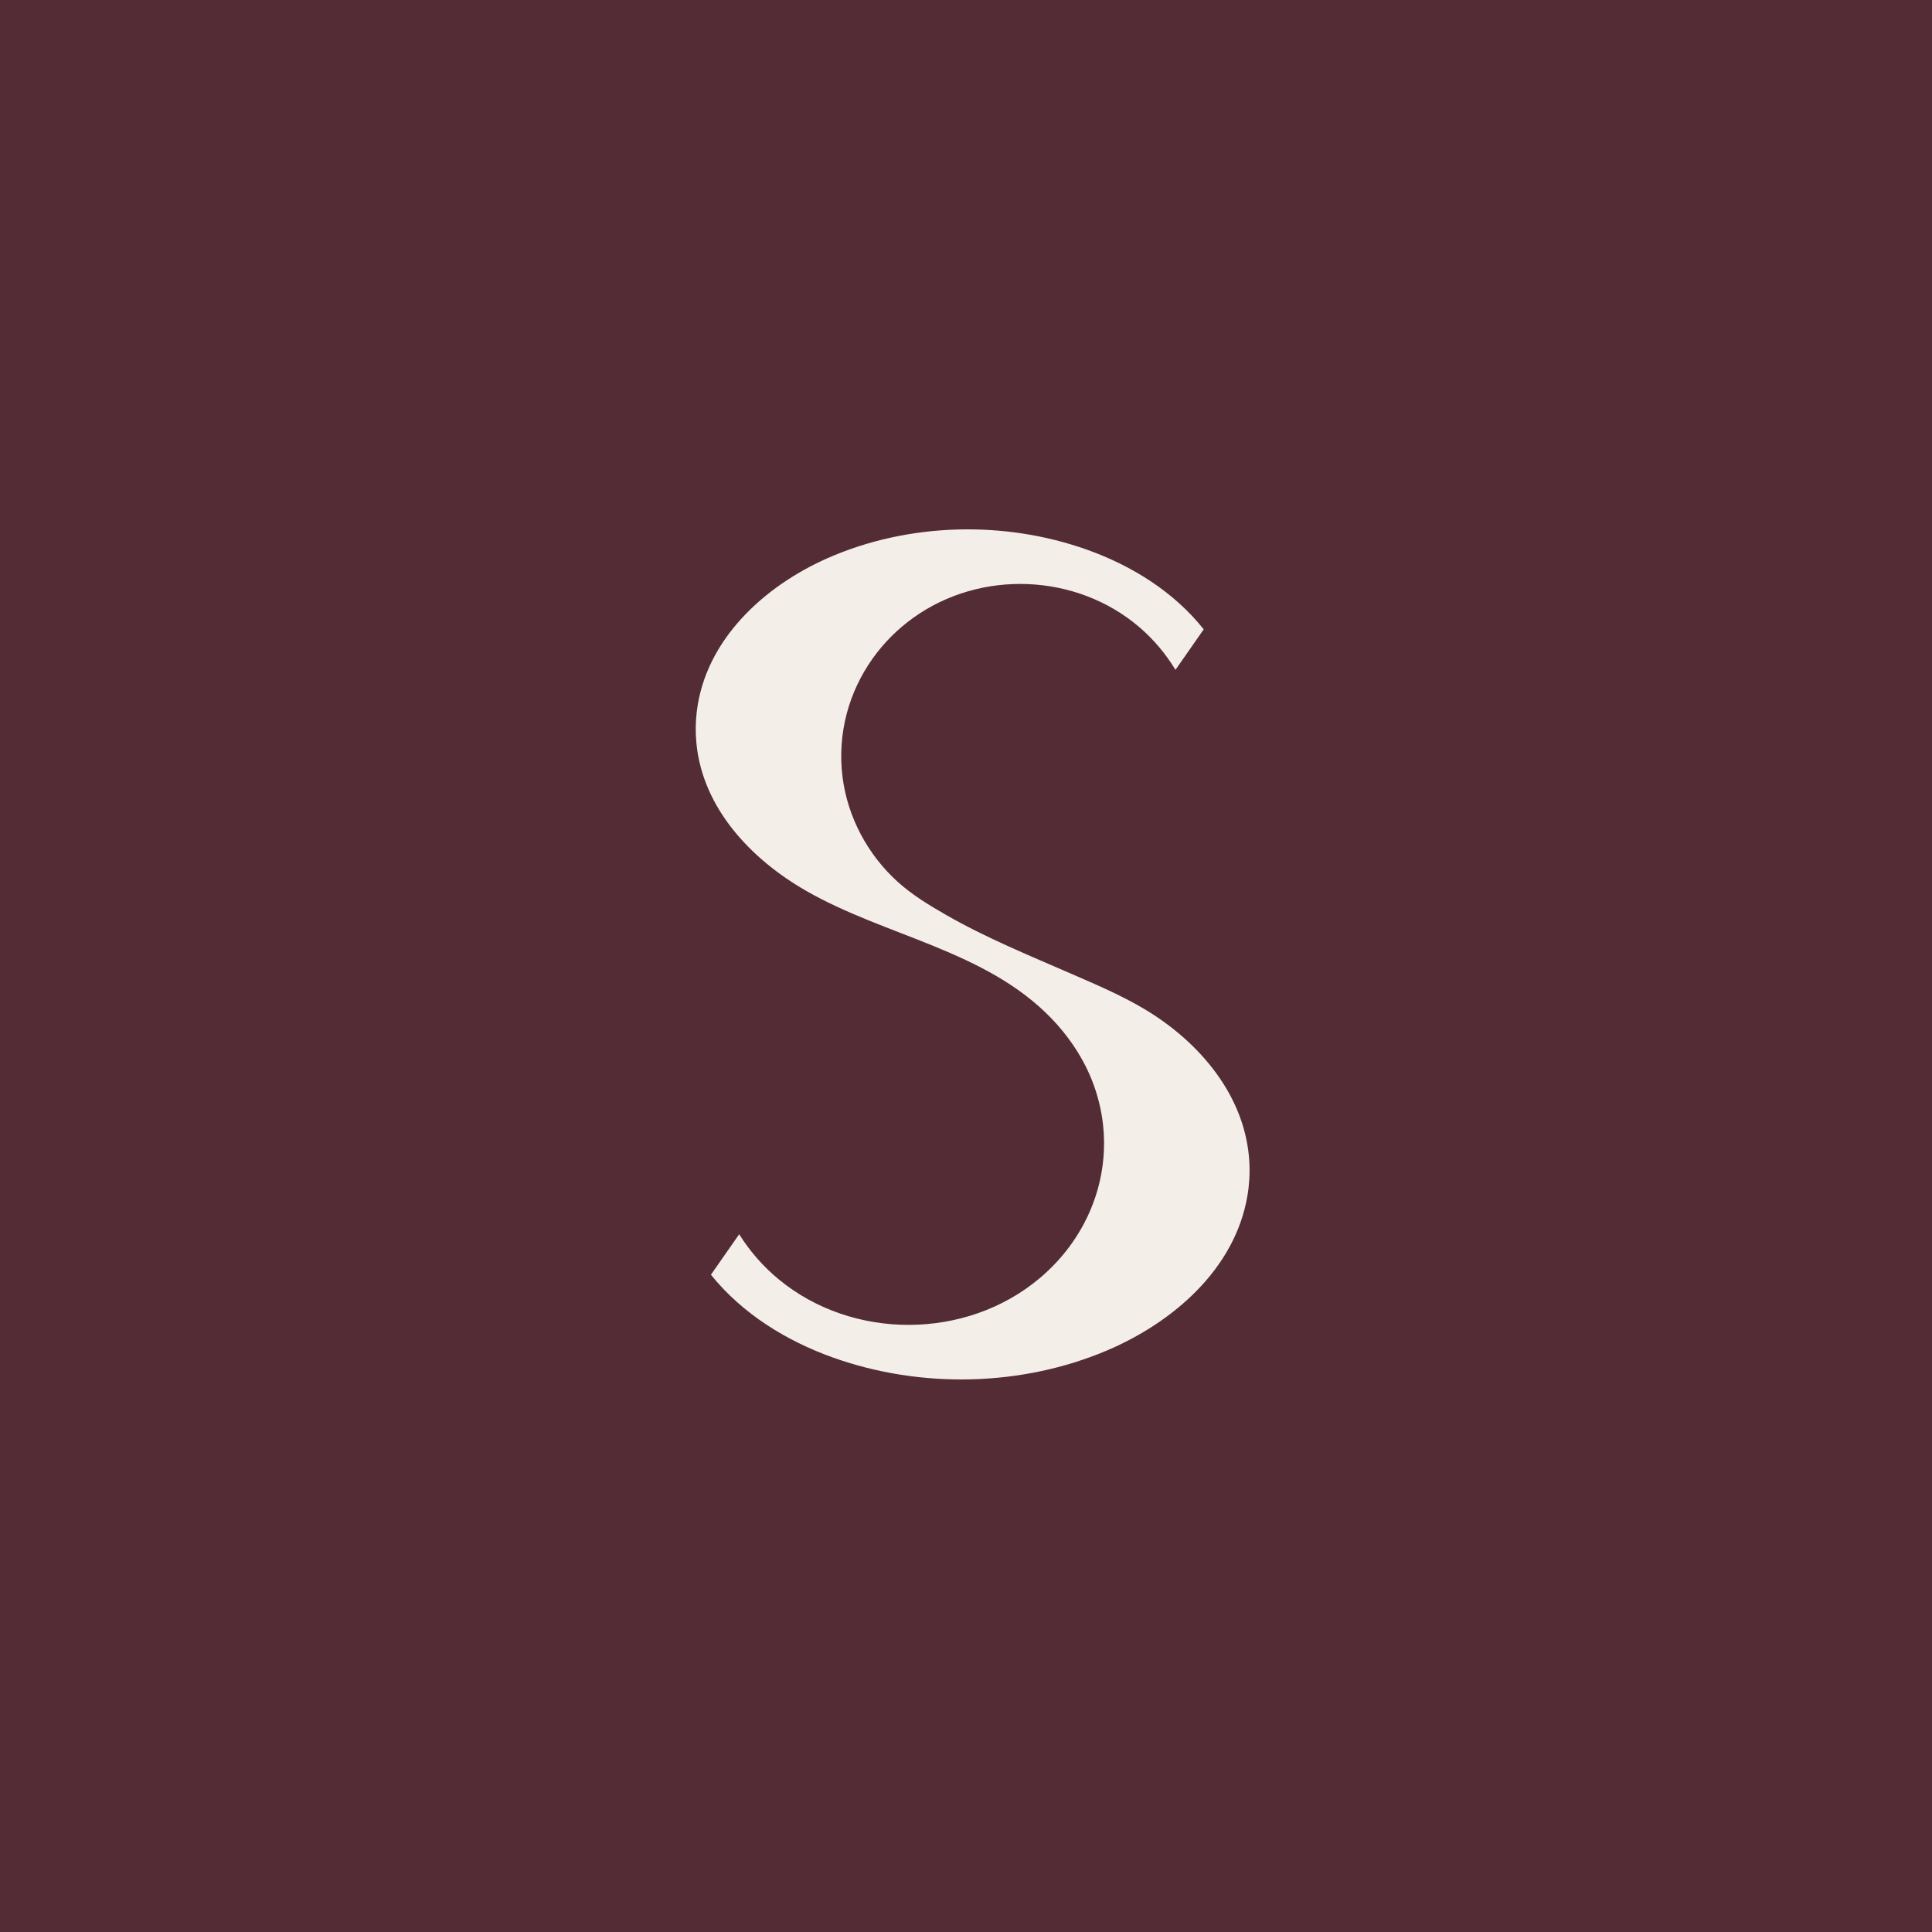
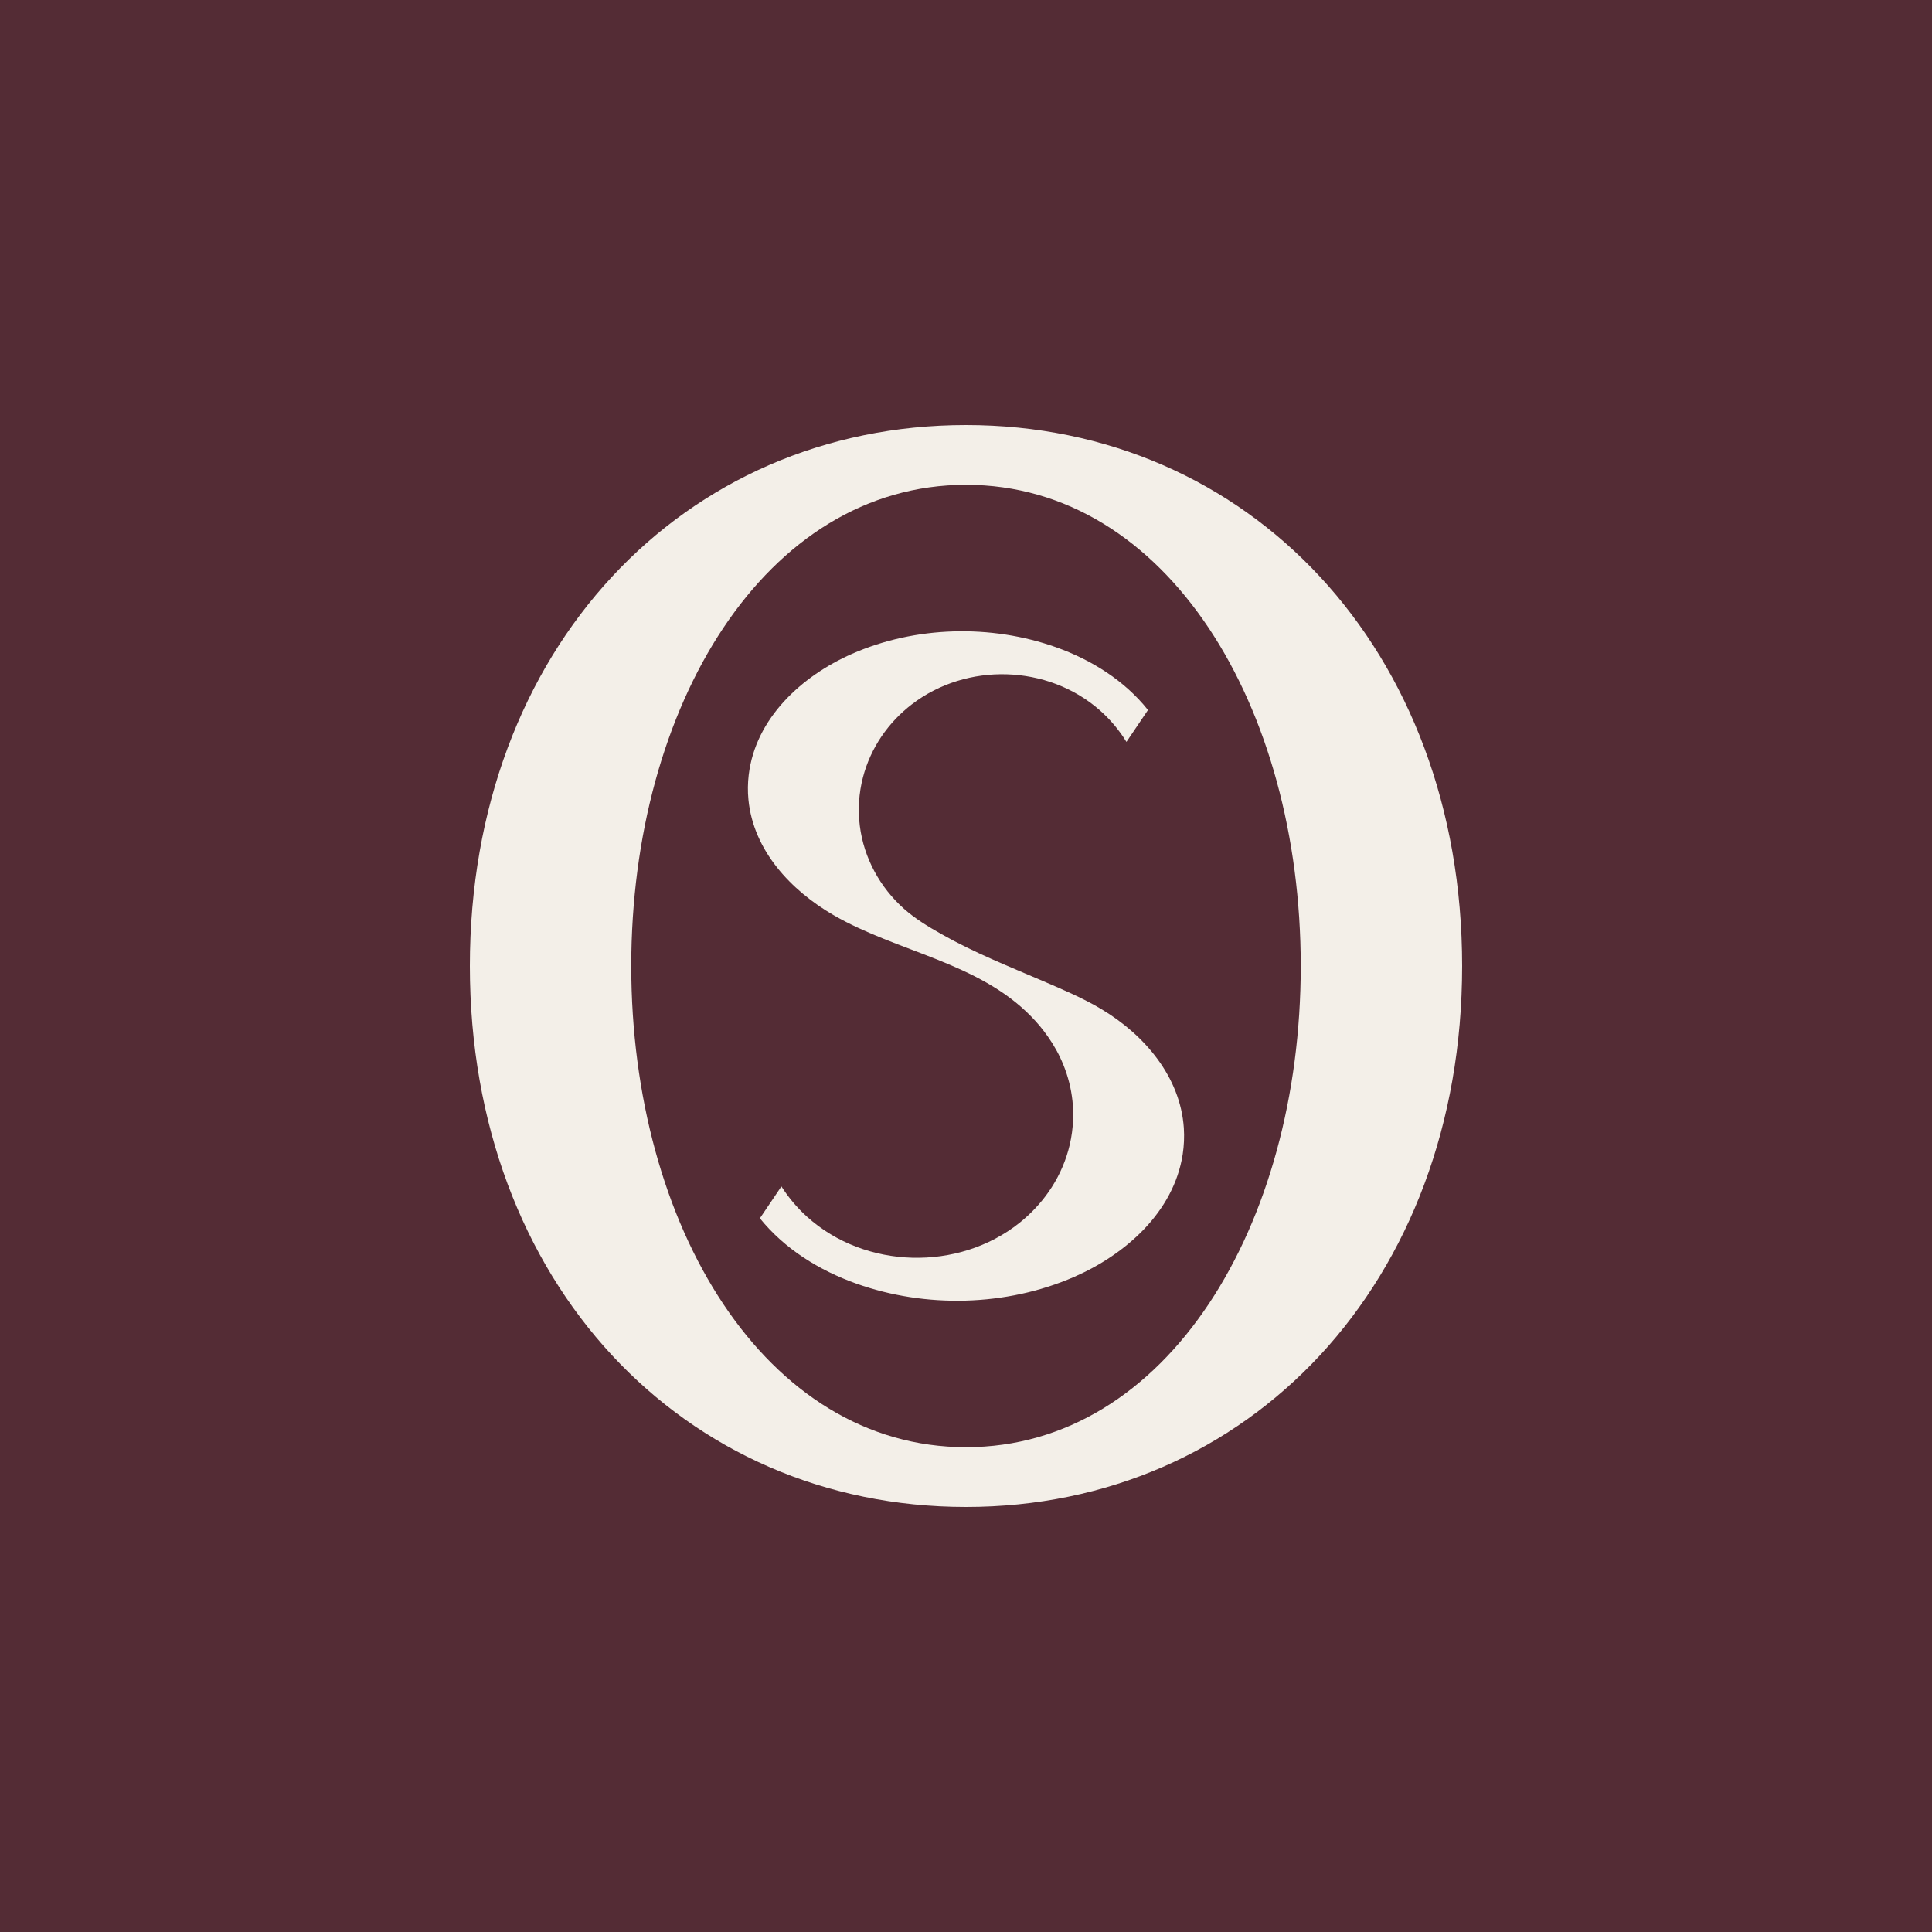
<svg xmlns="http://www.w3.org/2000/svg" viewBox="0 0 512 512" width="512" height="512" role="img" aria-labelledby="t">
  <rect id="background" width="512" height="512" fill="#542C35" />
  <g id="symbol" fill="#F3EFE8">
-     <path d="M319 166.78C311.1 156.86 300 149.94 288.14 145.7C266.2 137.86 240.73 138.49 219.36 147.9C202.56 155.3 186.93 169.5 184.65 188.61C184.32 191.36 184.28 194.15 184.55 196.9C186.2 214.22 199.08 227.71 213.55 236.03C234.69 248.19 261.26 251.8 278.71 269.96C280.73 272.06 282.58 274.32 284.23 276.72C286.25 279.66 287.98 282.8 289.31 286.11C290.88 290.03 291.92 294.17 292.35 298.37C292.93 303.96 292.45 309.65 290.94 315.06C289.53 320.13 287.24 324.93 284.23 329.24C281.74 332.81 278.77 336.02 275.44 338.81C255.99 355.11 226.02 355.21 206.43 339.09C202.29 335.69 198.74 331.63 195.89 327.09L188.4 337.82C196.75 348.17 208.4 355.36 220.83 359.79C243.96 368.04 270.74 367.5 293.38 357.88C310.78 350.49 327.31 336.35 330.59 316.84C331.08 313.92 331.25 310.96 331.09 308.01C330.16 290.55 317.98 276.25 303.54 267.57C297.28 263.8 290.45 260.91 283.76 258C272.58 253.13 261.27 248.52 250.68 242.44C246.21 239.87 241.76 237.18 237.93 233.72C229.92 226.49 224.59 216.5 223.26 205.77C222.57 200.18 222.97 194.46 224.42 189.01C225.8 183.83 228.13 178.91 231.24 174.54C234.2 170.37 237.87 166.7 242.03 163.72C259.89 150.9 285.26 151.9 301.97 166.23C305.73 169.46 308.94 173.27 311.51 177.51Z" />
+     <path id="symbol-o" d="M256 112.64C330.94 112.64 387.48 172.13 387.48 256C387.48 339.87 330.94 399.36 256 399.36C181.06 399.36 124.52 339.87 124.52 256C124.52 172.13 181.06 112.64 256 112.64ZM167.29 256C167.29 324.86 202.77 383.52 256 383.52C309.23 383.52 344.71 324.86 344.71 256C344.71 187.14 309.23 128.48 256 128.48C202.77 128.48 167.29 187.14 167.29 256Z" />
+     <path id="symbol-s" d="M304.23 188.16C298.01 180.34 289.26 174.89 279.93 171.55C262.64 165.38 242.59 165.88 225.76 173.29C212.53 179.11 200.22 190.3 198.42 205.35C198.16 207.51 198.13 209.71 198.34 211.88C199.63 225.39 209.62 235.99 220.9 242.52C237.83 252.32 259.2 254.94 273.29 269.39C274.91 271.05 276.39 272.83 277.72 274.73C279.34 277.04 280.72 279.52 281.78 282.13C283.04 285.22 283.87 288.47 284.22 291.79C284.68 296.19 284.29 300.67 283.09 304.93C281.99 308.82 280.23 312.51 277.92 315.82C275.75 318.94 273.12 321.71 270.16 324.08C253.99 336.95 229.32 336.36 213.93 322.5C211.29 320.13 208.99 317.4 207.08 314.41L201.38 322.86C207.95 331 217.13 336.67 226.91 340.16C245.3 346.72 266.63 346.22 284.57 338.43C298.19 332.51 311.05 321.27 313.43 305.9C313.78 303.6 313.88 301.26 313.73 298.94C312.82 285.37 303.3 274.29 292.05 267.53C287.08 264.54 281.65 262.24 276.32 259.95C267.29 256.08 258.15 252.45 249.58 247.6C246.09 245.63 242.61 243.54 239.6 240.87C233.22 235.21 228.92 227.35 227.86 218.86C227.32 214.58 227.6 210.2 228.69 206.01C229.69 202.15 231.37 198.47 233.61 195.16C235.82 191.9 238.56 189.02 241.68 186.63C256.22 175.48 277.66 176.1 291.44 188.21C294.21 190.64 296.58 193.47 298.52 196.61Z" />
  </g>
</svg>
